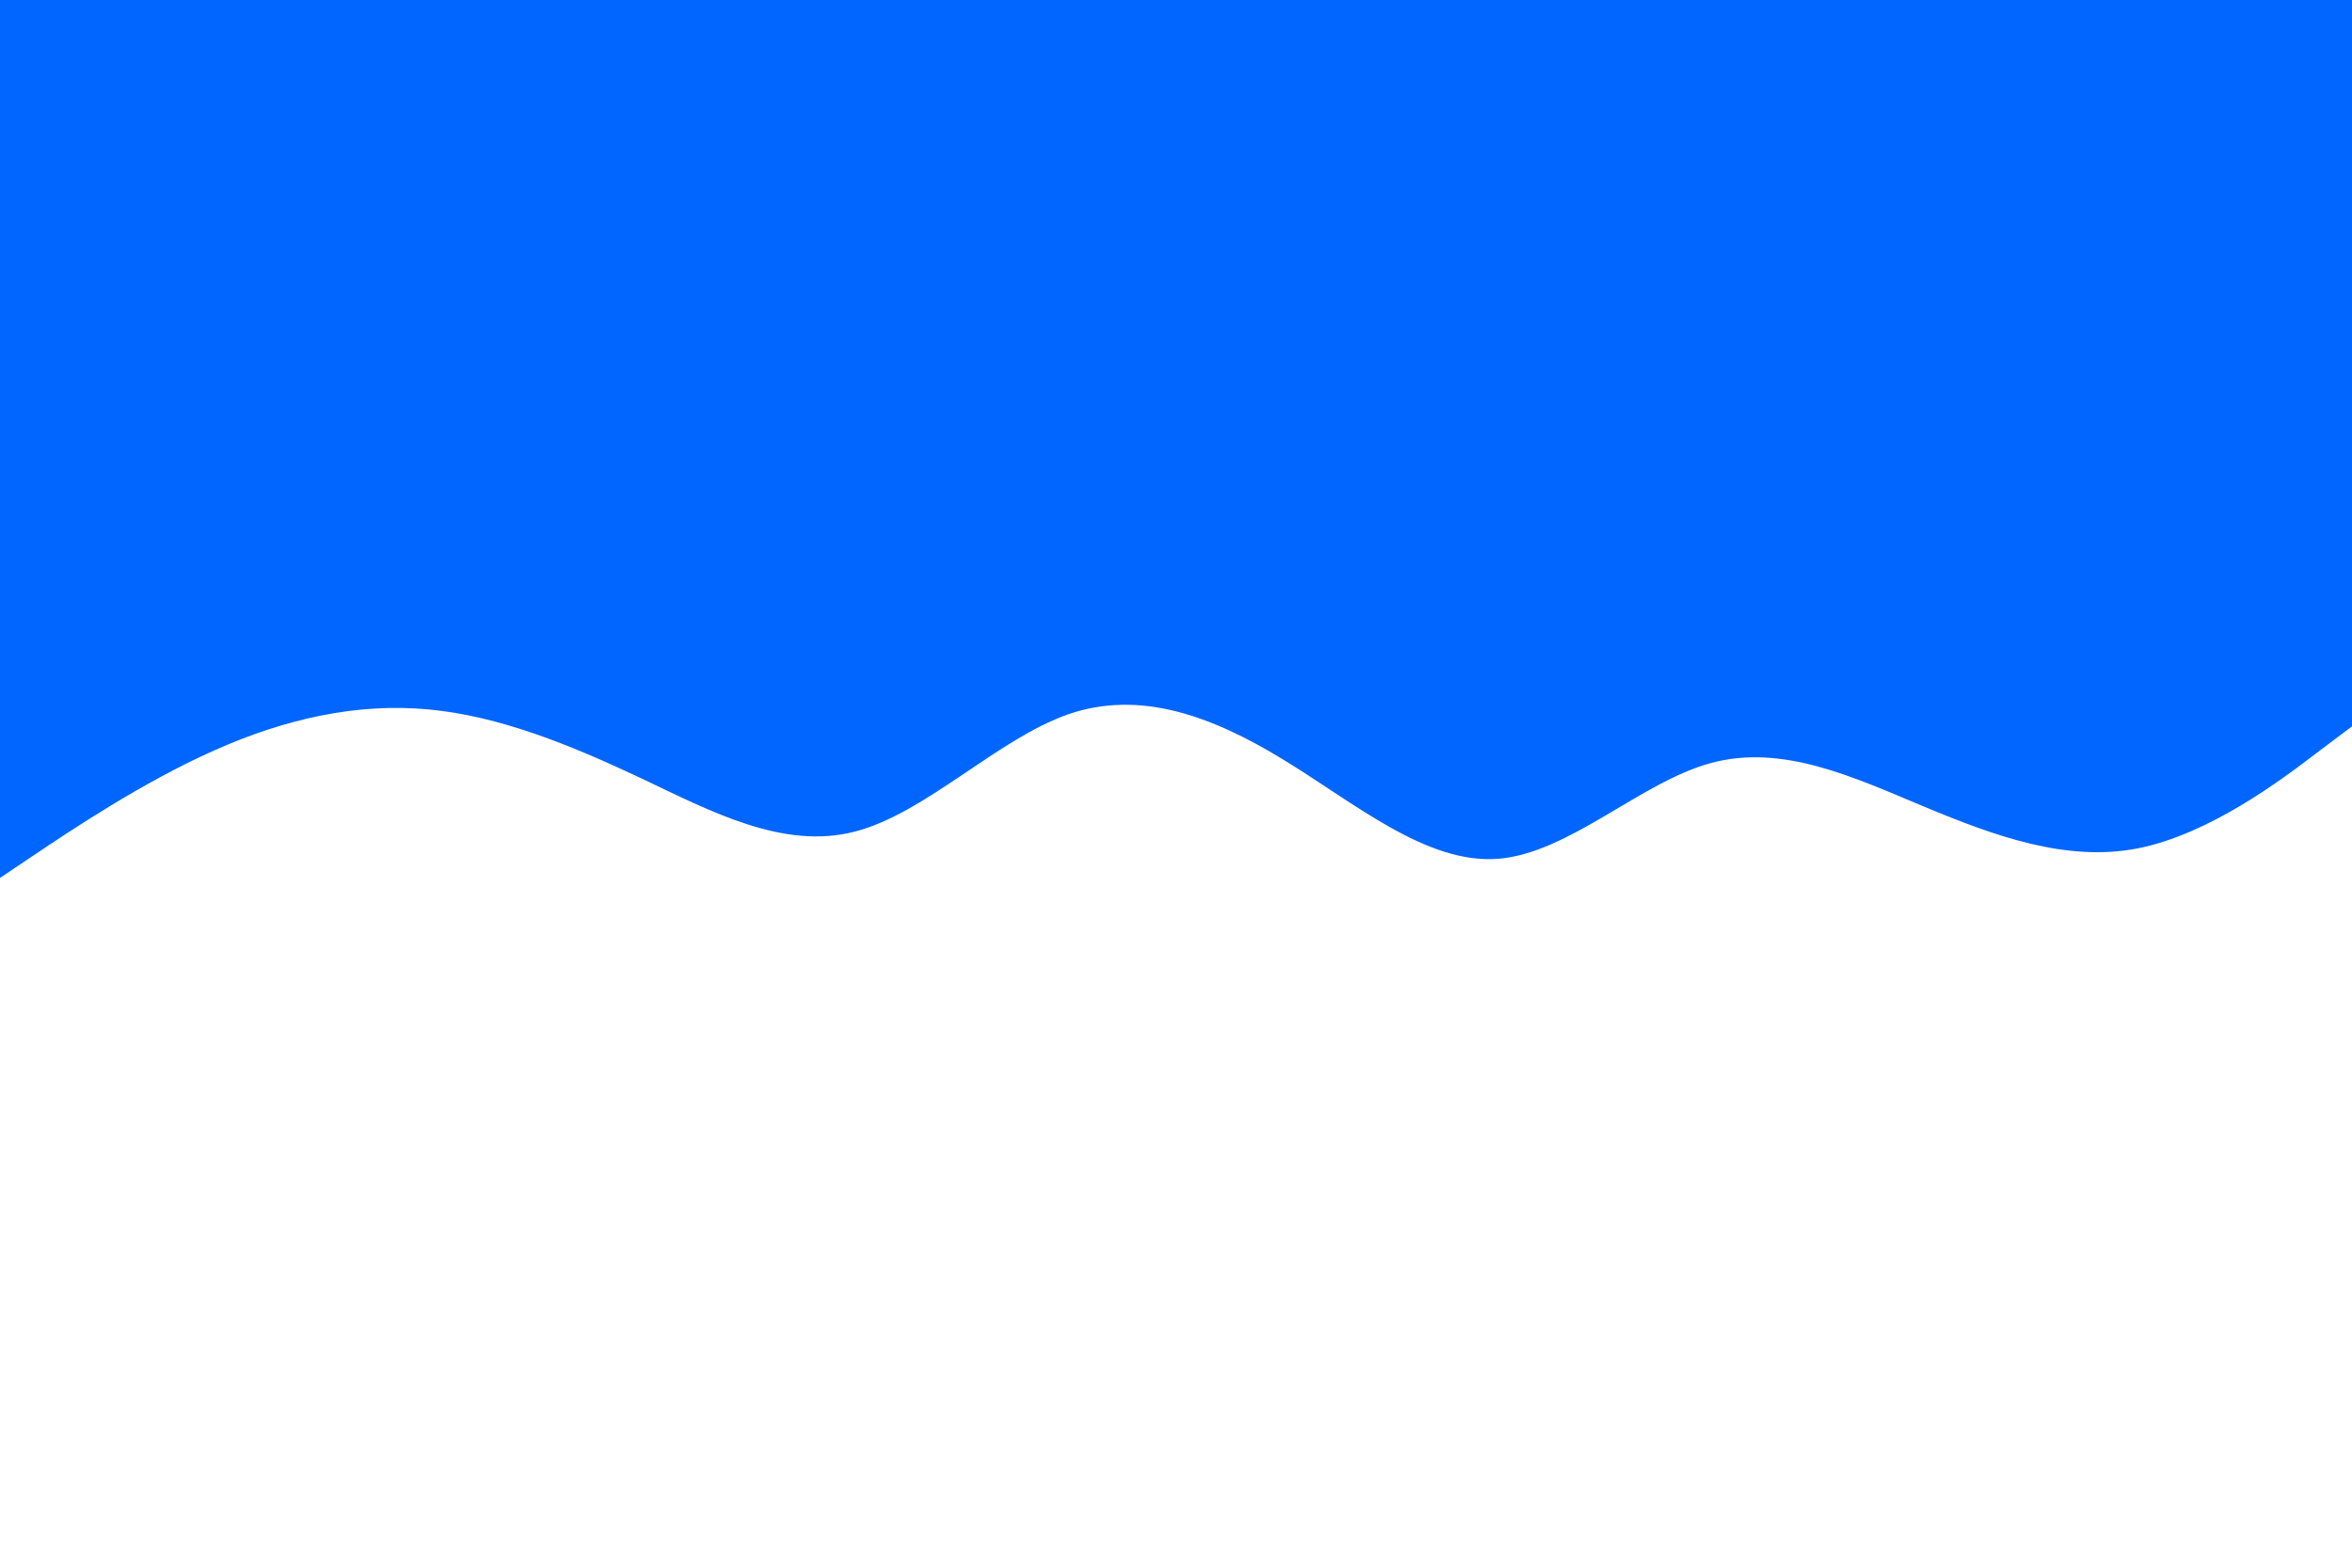
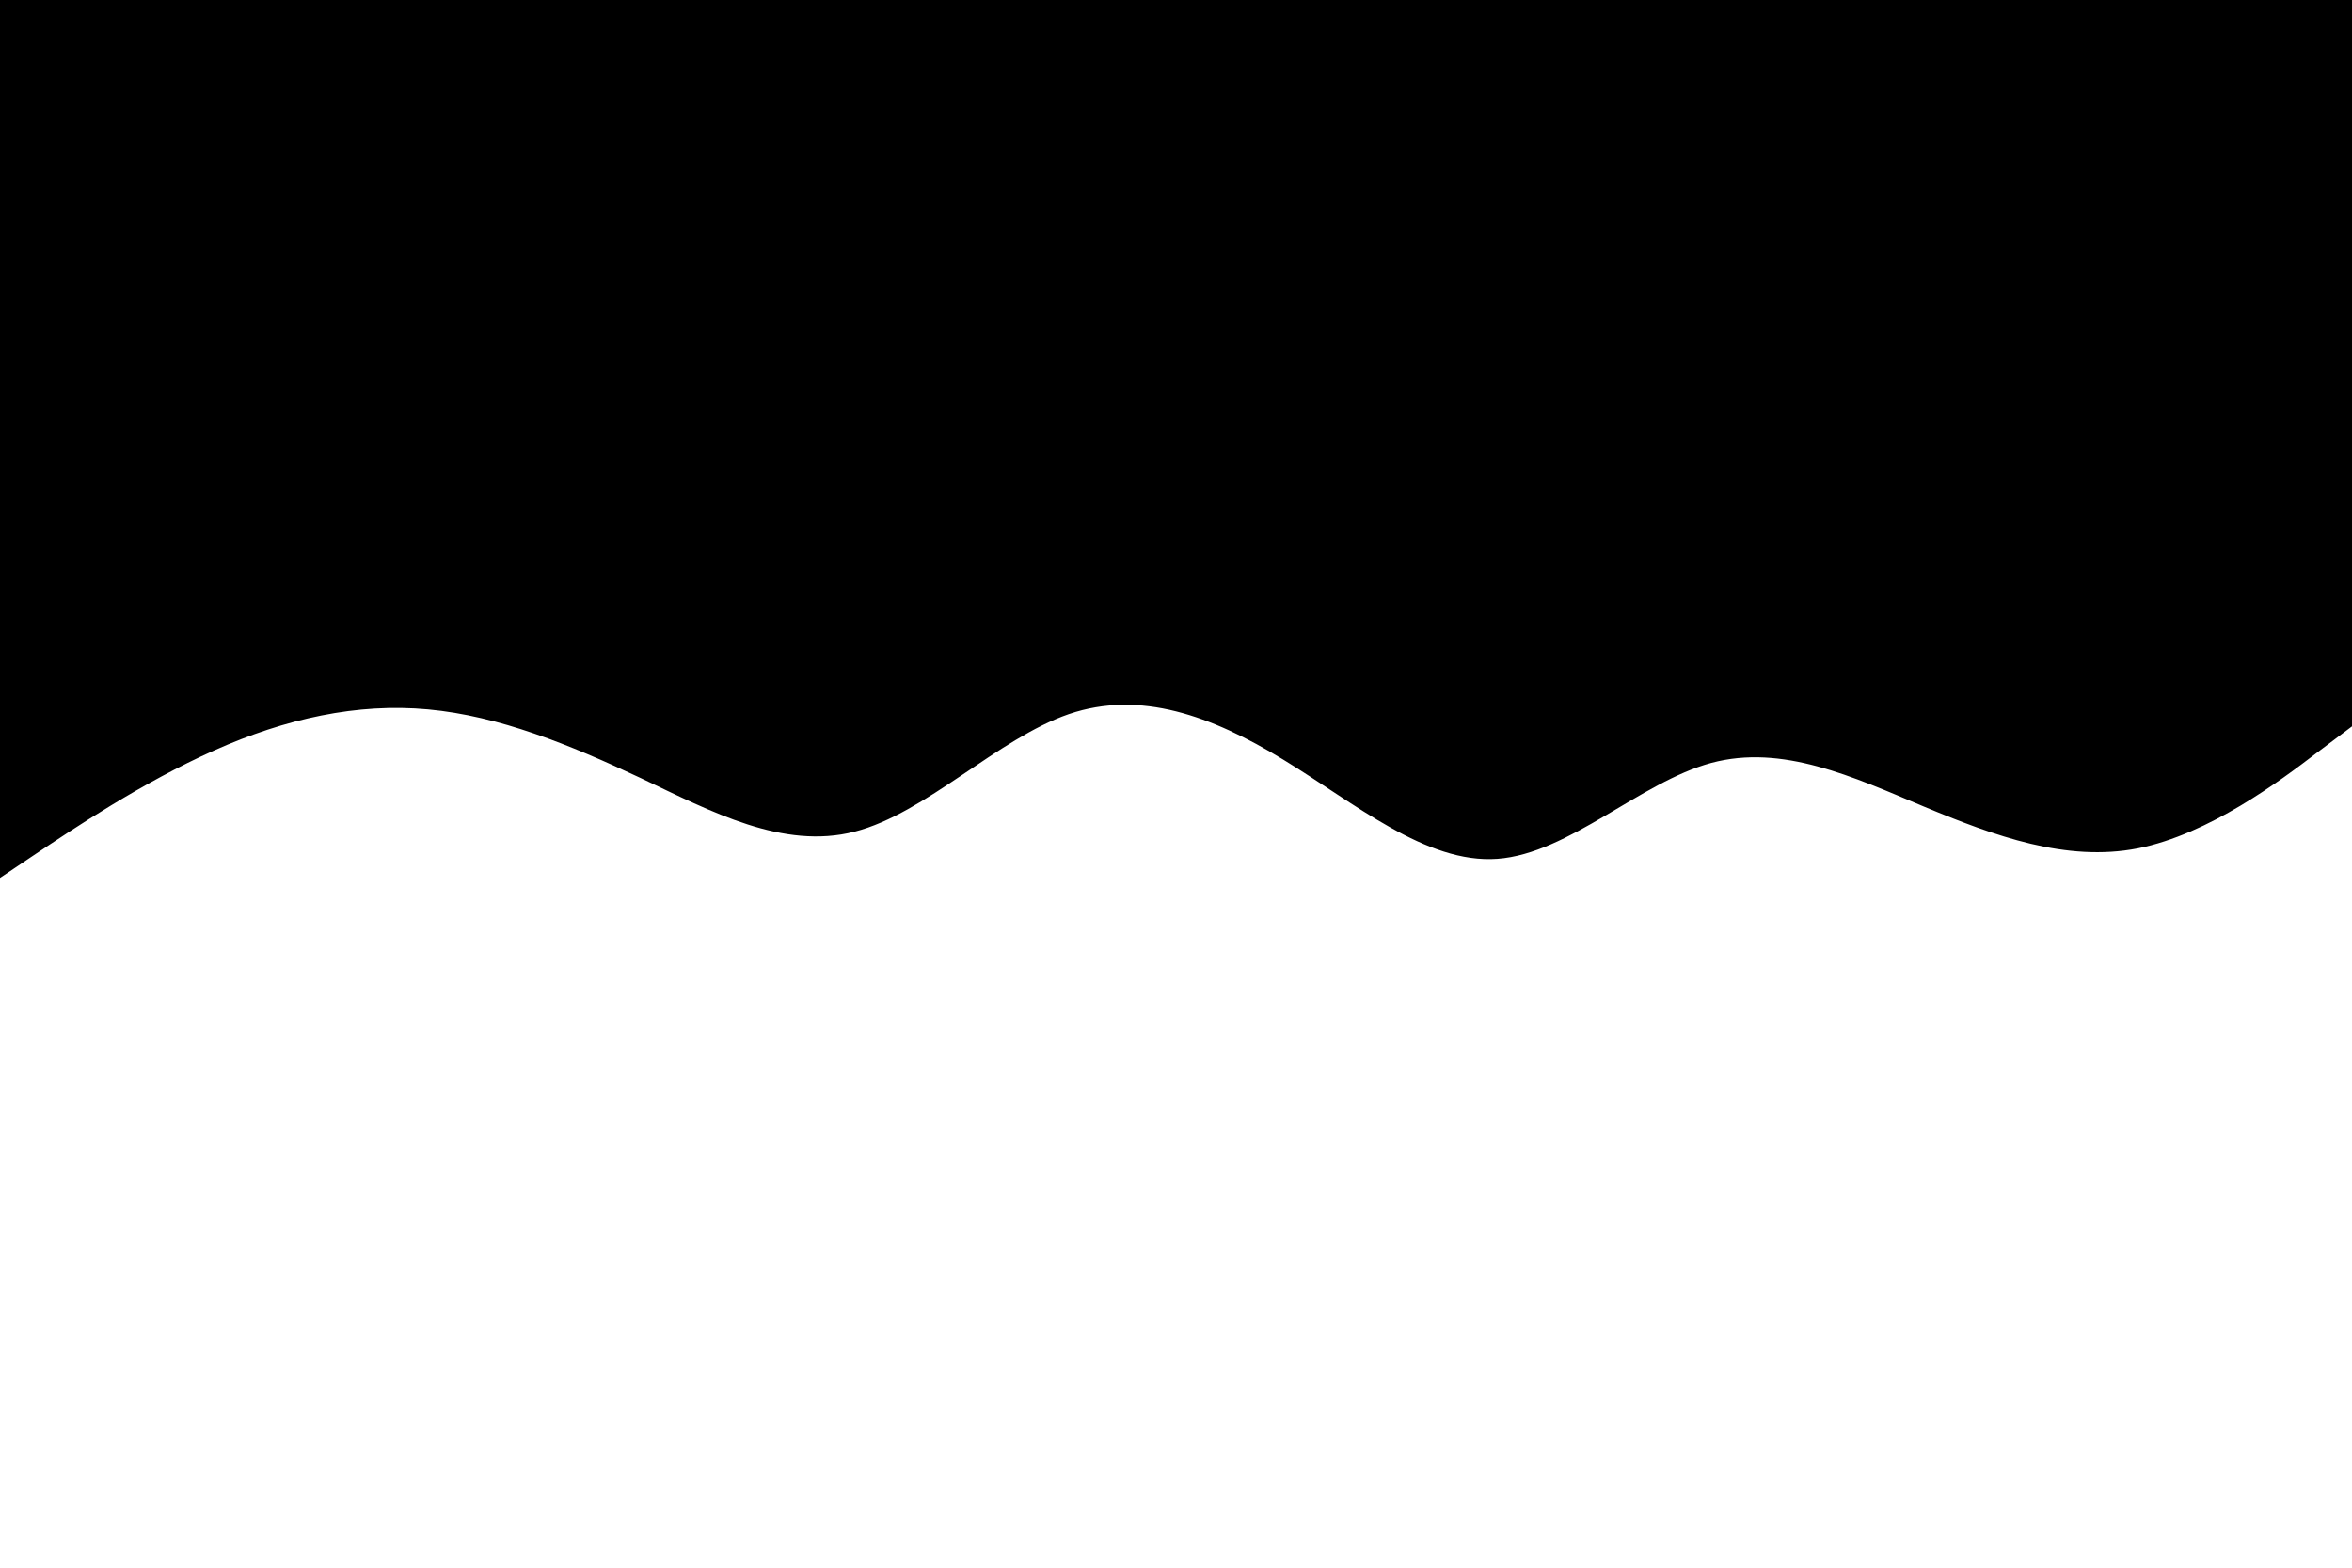
- <svg xmlns="http://www.w3.org/2000/svg" id="visual" viewBox="0 0 900 600" width="900" height="600" version="1.1">
-   <path d="M0 336L13.7 326.8C27.3 317.7 54.7 299.3 82 287.2C109.3 275 136.7 269 163.8 271.5C191 274 218 285 245.2 297.8C272.3 310.7 299.7 325.3 327 318.3C354.3 311.3 381.7 282.7 409 273.3C436.3 264 463.7 274 491 290.7C518.3 307.3 545.7 330.7 573 328.7C600.3 326.7 627.7 299.3 654.8 292C682 284.7 709 297.3 736.2 308.7C763.3 320 790.7 330 818 324.7C845.3 319.3 872.7 298.7 886.3 288.3L900 278L900 0L886.3 0C872.7 0 845.3 0 818 0C790.7 0 763.3 0 736.2 0C709 0 682 0 654.8 0C627.7 0 600.3 0 573 0C545.7 0 518.3 0 491 0C463.7 0 436.3 0 409 0C381.7 0 354.3 0 327 0C299.7 0 272.3 0 245.2 0C218 0 191 0 163.8 0C136.7 0 109.3 0 82 0C54.7 0 27.3 0 13.7 0L0 0Z" fill="#0066FF" stroke-linecap="round" stroke-linejoin="miter" />
+ <svg xmlns="http://www.w3.org/2000/svg" id="visual" viewBox="0 0 900 600" version="1.1">
+   <path d="M0 336L13.7 326.8C27.3 317.7 54.7 299.3 82 287.2C109.3 275 136.7 269 163.8 271.5C191 274 218 285 245.2 297.8C272.3 310.7 299.7 325.3 327 318.3C354.3 311.3 381.7 282.7 409 273.3C436.3 264 463.7 274 491 290.7C518.3 307.3 545.7 330.7 573 328.7C600.3 326.7 627.7 299.3 654.8 292C682 284.7 709 297.3 736.2 308.7C763.3 320 790.7 330 818 324.7C845.3 319.3 872.7 298.7 886.3 288.3L900 278L900 0L886.3 0C872.7 0 845.3 0 818 0C790.7 0 763.3 0 736.2 0C709 0 682 0 654.8 0C627.7 0 600.3 0 573 0C545.7 0 518.3 0 491 0C463.7 0 436.3 0 409 0C381.7 0 354.3 0 327 0C299.7 0 272.3 0 245.2 0C218 0 191 0 163.8 0C136.7 0 109.3 0 82 0C54.7 0 27.3 0 13.7 0L0 0Z" stroke-linecap="round" stroke-linejoin="miter" />
</svg>
